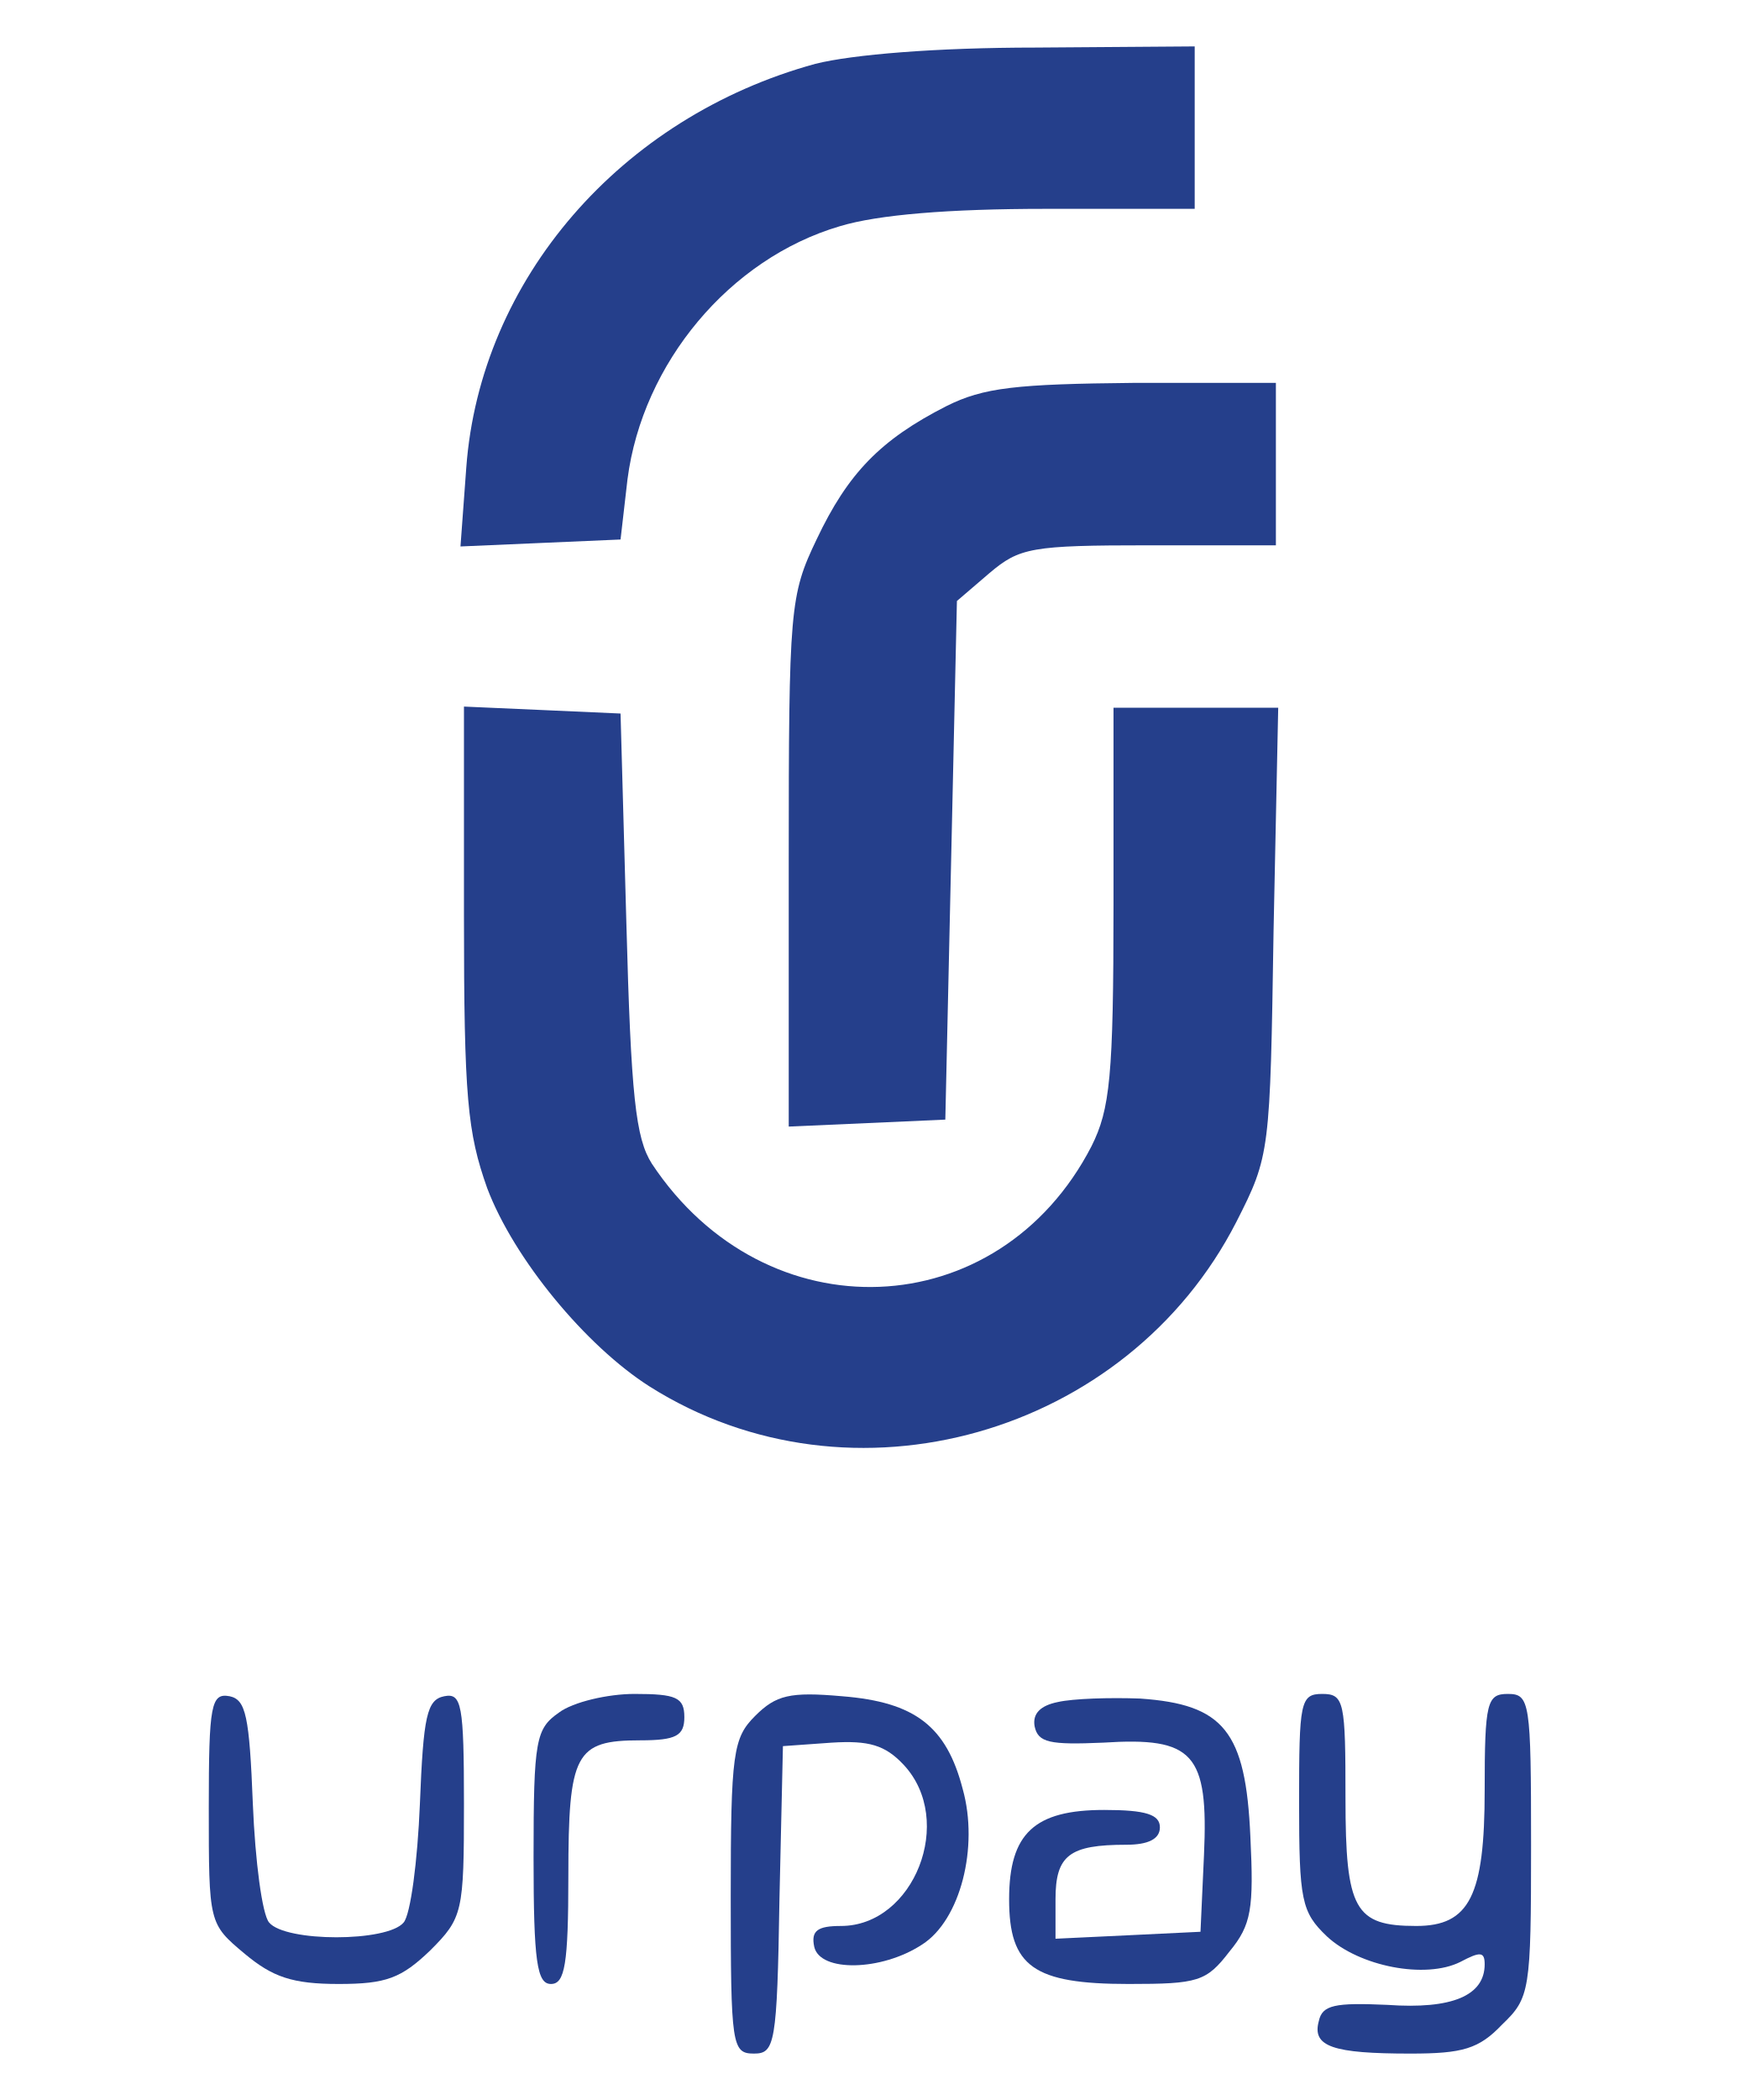
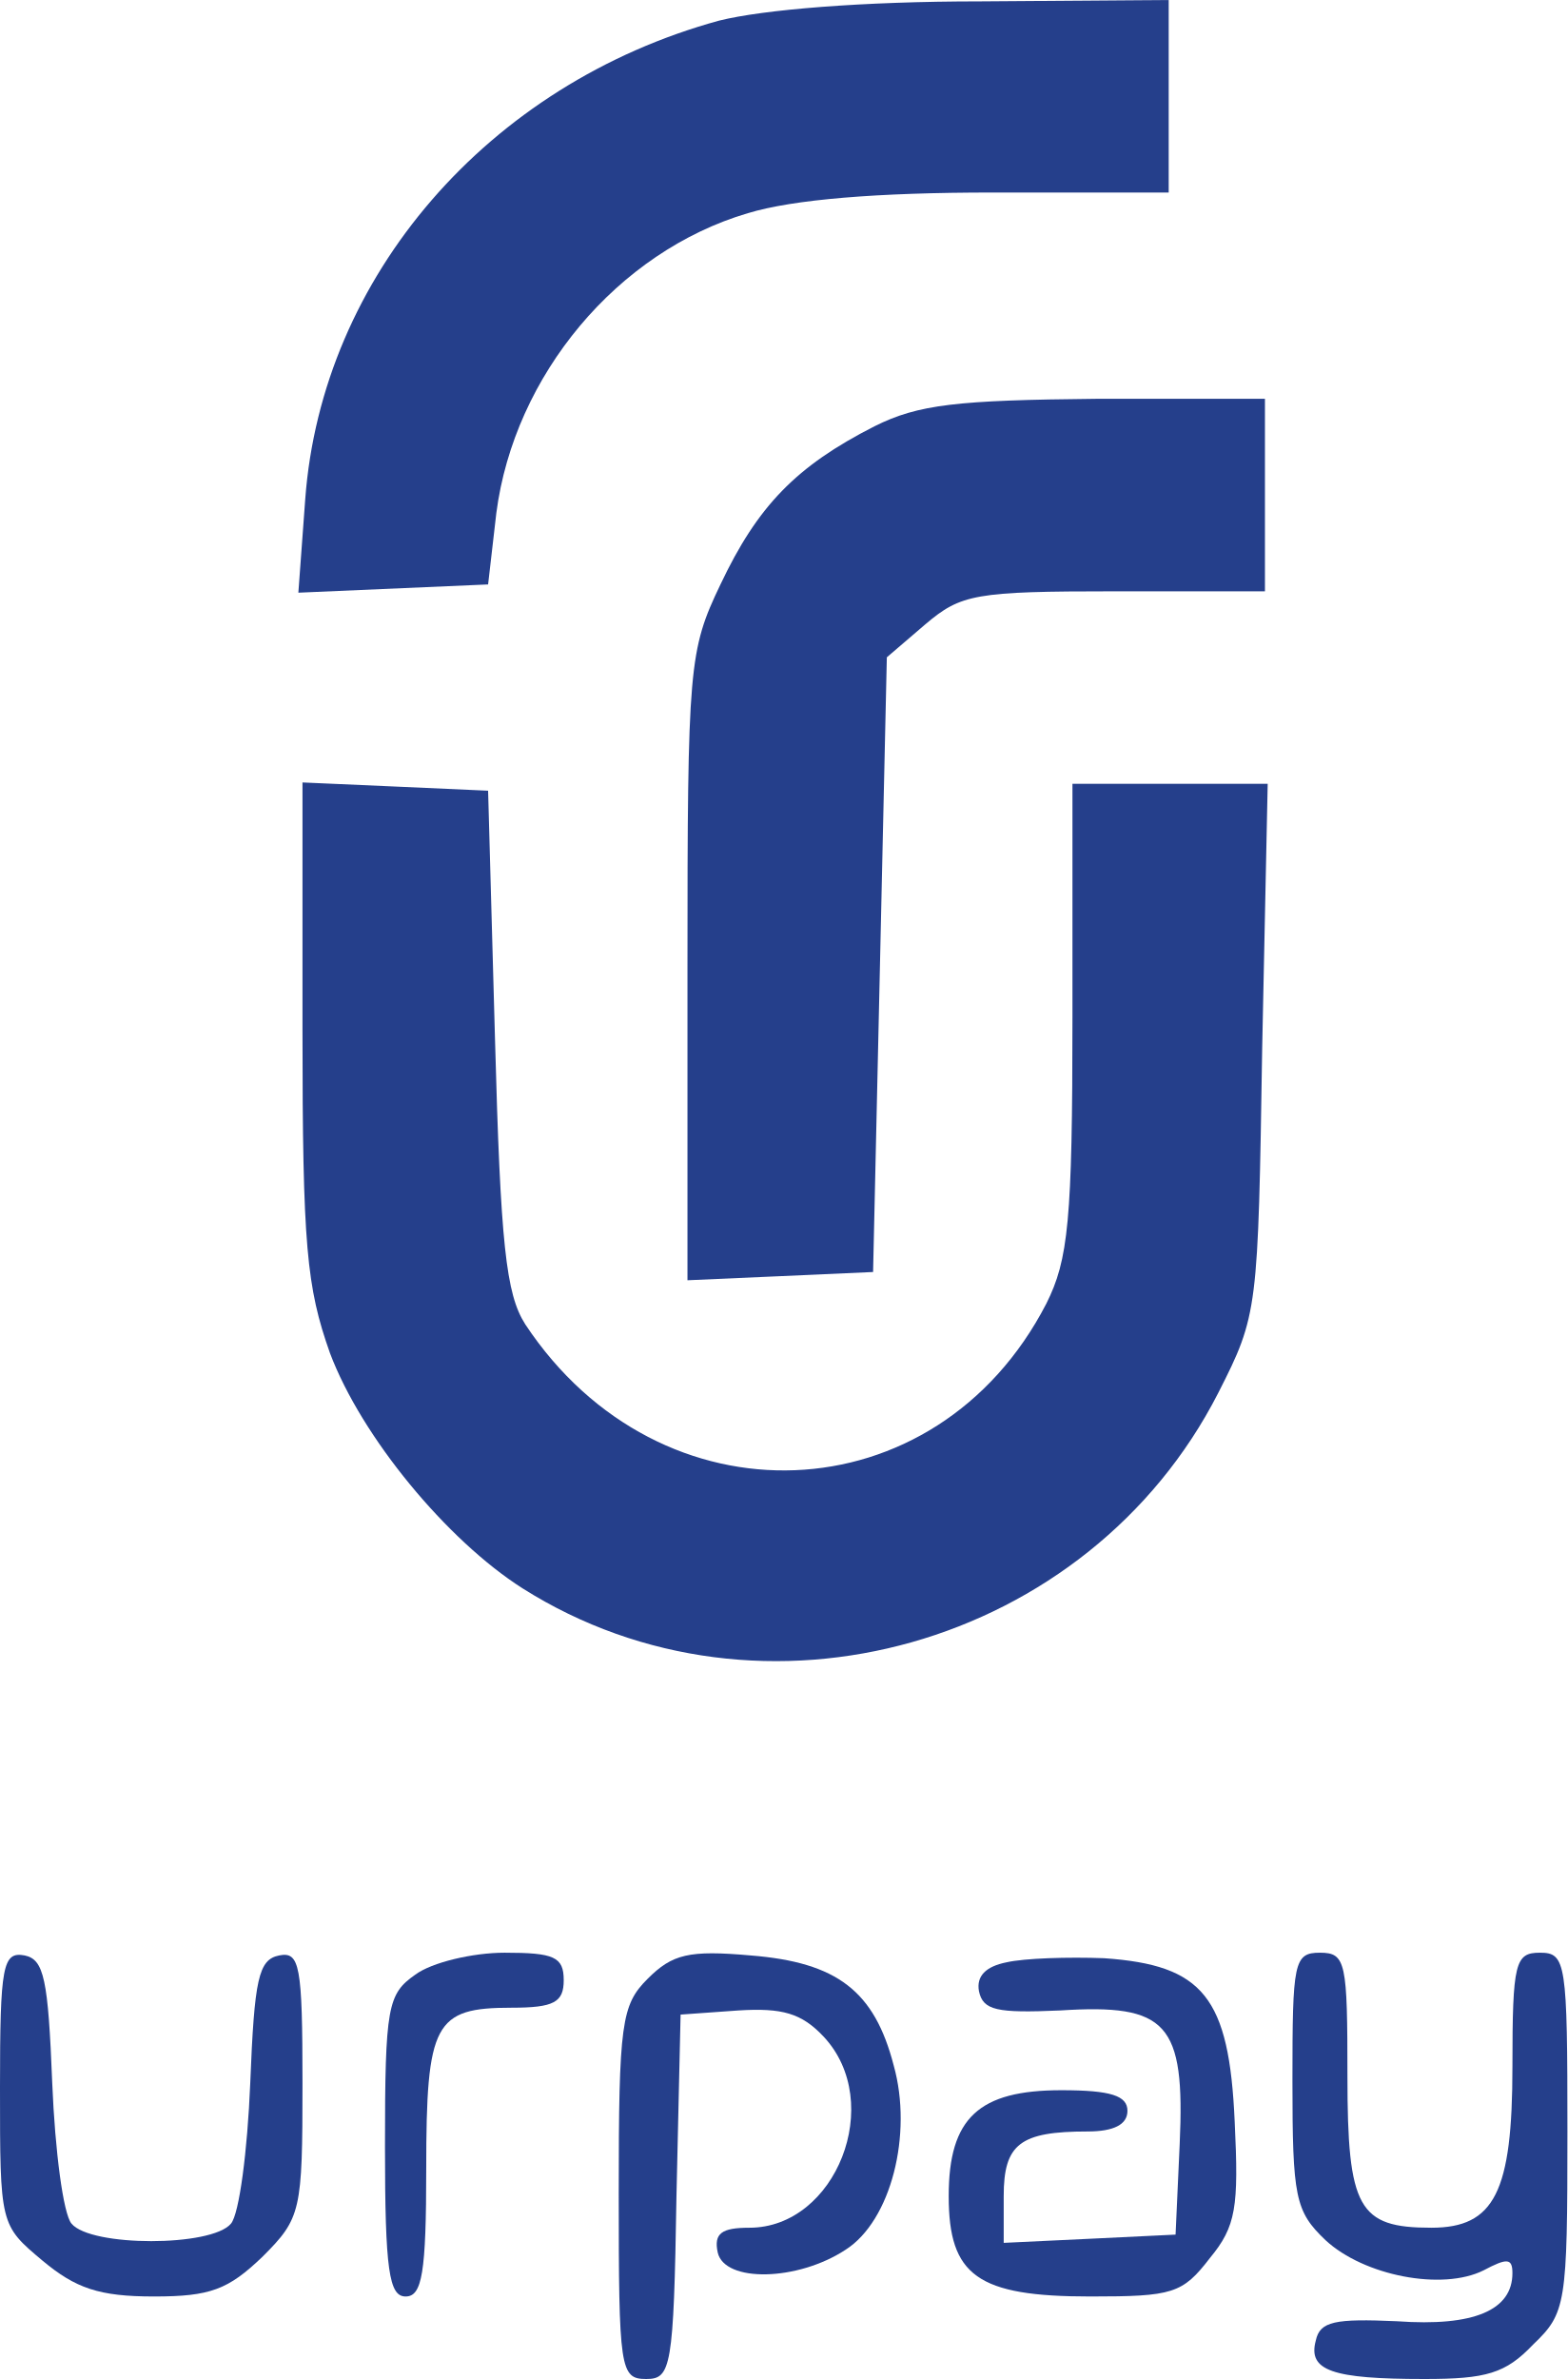
- <svg xmlns="http://www.w3.org/2000/svg" version="1.0" width="150pt" height="181pt" viewBox="0 0 150 181" preserveAspectRatio="xMidYMid meet">
-   <g transform="translate(0,181) scale(0.1,-0.1)" fill="#253f8b" stroke="none">
-     <path d="M703 1755 c-168 -46 -289 -186 -301 -348 l-5 -68 69 3 69 3 6 52 c13 100 88 190 183 218 33 10 94 15 178 15 l128 0 0 70 0 70 -137 -1 c-86 0 -158 -6 -190 -14z" />
-     <path d="M816 1460 c-57 -29 -85 -58 -112 -115 -23 -48 -24 -59 -24 -278 l0 -228 68 3 67 3 5 223 5 224 28 24 c26 22 36 24 138 24 l109 0 0 70 0 70 -122 0 c-102 -1 -130 -4 -162 -20z" />
-     <path d="M400 1021 c0 -157 3 -187 20 -235 23 -61 85 -136 140 -171 174 -110 412 -42 506 142 29 57 29 60 32 251 l4 192 -71 0 -71 0 0 -170 c0 -148 -3 -176 -19 -208 -80 -155 -281 -163 -379 -15 -14 22 -18 58 -22 208 l-5 180 -67 3 -68 3 0 -180z" />
-     <path d="M180 252 c0 -100 0 -100 31 -126 24 -20 41 -26 81 -26 41 0 54 5 79 29 28 28 29 33 29 126 0 86 -2 96 -17 93 -15 -3 -18 -17 -21 -93 -2 -49 -8 -95 -14 -102 -14 -17 -102 -17 -116 0 -6 7 -12 53 -14 102 -3 76 -6 90 -20 93 -16 3 -18 -7 -18 -96z" />
-     <path d="M482 334 c-20 -14 -22 -23 -22 -125 0 -90 3 -109 15 -109 12 0 15 17 15 93 0 106 6 117 62 117 31 0 38 4 38 20 0 17 -7 20 -43 20 -23 0 -53 -7 -65 -16z" />
-     <path d="M651 331 c-19 -19 -21 -32 -21 -156 0 -128 1 -135 20 -135 18 0 20 8 22 133 l3 132 42 3 c32 2 46 -2 62 -19 45 -48 9 -139 -54 -139 -20 0 -26 -4 -23 -18 5 -22 58 -21 93 2 33 21 49 84 35 134 -14 54 -41 75 -104 80 -45 4 -57 1 -75 -17z" />
-     <path d="M912 343 c-15 -3 -22 -10 -20 -21 3 -14 13 -16 59 -14 78 5 91 -9 87 -97 l-3 -66 -62 -3 -63 -3 0 34 c0 38 12 47 61 47 19 0 29 5 29 15 0 11 -12 15 -48 15 -60 0 -82 -20 -82 -77 0 -58 21 -73 103 -73 60 0 67 2 87 28 19 23 21 37 18 99 -4 91 -23 114 -95 119 -26 1 -58 0 -71 -3z" />
-     <path d="M1120 257 c0 -85 2 -95 24 -116 28 -26 85 -37 115 -22 17 9 21 9 21 -2 0 -27 -28 -39 -84 -35 -45 2 -56 0 -59 -14 -6 -22 12 -28 79 -28 45 0 59 4 79 25 24 23 25 29 25 155 0 123 -1 130 -20 130 -18 0 -20 -7 -20 -83 0 -91 -13 -117 -59 -117 -53 0 -61 14 -61 110 0 83 -1 90 -20 90 -19 0 -20 -7 -20-93z" />
+ <svg xmlns="http://www.w3.org/2000/svg" version="1.0" width="14.827pt" height="22.5pt" viewBox="0 0 14.827 22.5" preserveAspectRatio="xMidYMid" id="svg74">
+   <defs id="defs78" />
+   <g transform="matrix(0.01300578,0,0,-0.01300578,-2.341043,23.02023)" fill="#253f8b" stroke="none" id="g72">
+     <path d="M 703,1755 C 535,1709 414,1569 402,1407 l -5,-68 69,3 69,3 6,52 c 13,100 88,190 183,218 33,10 94,15 178,15 h 128 v 70 70 l -137,-1 c -86,0 -158,-6 -190,-14 z" id="path56" />
+     <path d="m 816,1460 c -57,-29 -85,-58 -112,-115 -23,-48 -24,-59 -24,-278 V 839 l 68,3 67,3 5,223 5,224 28,24 c 26,22 36,24 138,24 h 109 v 70 70 H 978 c -102,-1 -130,-4 -162,-20 z" id="path58" />
+     <path d="m 400,1021 c 0,-157 3,-187 20,-235 23,-61 85,-136 140,-171 174,-110 412,-42 506,142 29,57 29,60 32,251 l 4,192 h -71 -71 V 1030 C 960,882 957,854 941,822 861,667 660,659 562,807 c -14,22 -18,58 -22,208 l -5,180 -67,3 -68,3 z" id="path60" />
+     <path d="m 180,252 c 0,-100 0,-100 31,-126 24,-20 41,-26 81,-26 41,0 54,5 79,29 28,28 29,33 29,126 0,86 -2,96 -17,93 -15,-3 -18,-17 -21,-93 -2,-49 -8,-95 -14,-102 -14,-17 -102,-17 -116,0 -6,7 -12,53 -14,102 -3,76 -6,90 -20,93 -16,3 -18,-7 -18,-96 z" id="path62" />
+     <path d="m 482,334 c -20,-14 -22,-23 -22,-125 0,-90 3,-109 15,-109 12,0 15,17 15,93 0,106 6,117 62,117 31,0 38,4 38,20 0,17 -7,20 -43,20 -23,0 -53,-7 -65,-16 z" id="path64" />
+     <path d="m 651,331 c -19,-19 -21,-32 -21,-156 0,-128 1,-135 20,-135 18,0 20,8 22,133 l 3,132 42,3 c 32,2 46,-2 62,-19 45,-48 9,-139 -54,-139 -20,0 -26,-4 -23,-18 5,-22 58,-21 93,2 33,21 49,84 35,134 -14,54 -41,75 -104,80 -45,4 -57,1 -75,-17 z" id="path66" />
+     <path d="m 912,343 c -15,-3 -22,-10 -20,-21 3,-14 13,-16 59,-14 78,5 91,-9 87,-97 l -3,-66 -62,-3 -63,-3 v 34 c 0,38 12,47 61,47 19,0 29,5 29,15 0,11 -12,15 -48,15 -60,0 -82,-20 -82,-77 0,-58 21,-73 103,-73 60,0 67,2 87,28 19,23 21,37 18,99 -4,91 -23,114 -95,119 -26,1 -58,0 -71,-3 z" id="path68" />
+     <path d="m 1120,257 c 0,-85 2,-95 24,-116 28,-26 85,-37 115,-22 17,9 21,9 21,-2 0,-27 -28,-39 -84,-35 -45,2 -56,0 -59,-14 -6,-22 12,-28 79,-28 45,0 59,4 79,25 24,23 25,29 25,155 0,123 -1,130 -20,130 -18,0 -20,-7 -20,-83 0,-91 -13,-117 -59,-117 -53,0 -61,14 -61,110 0,83 -1,90 -20,90 -19,0 -20,-7 -20,-93 z" id="path70" />
  </g>
</svg>
